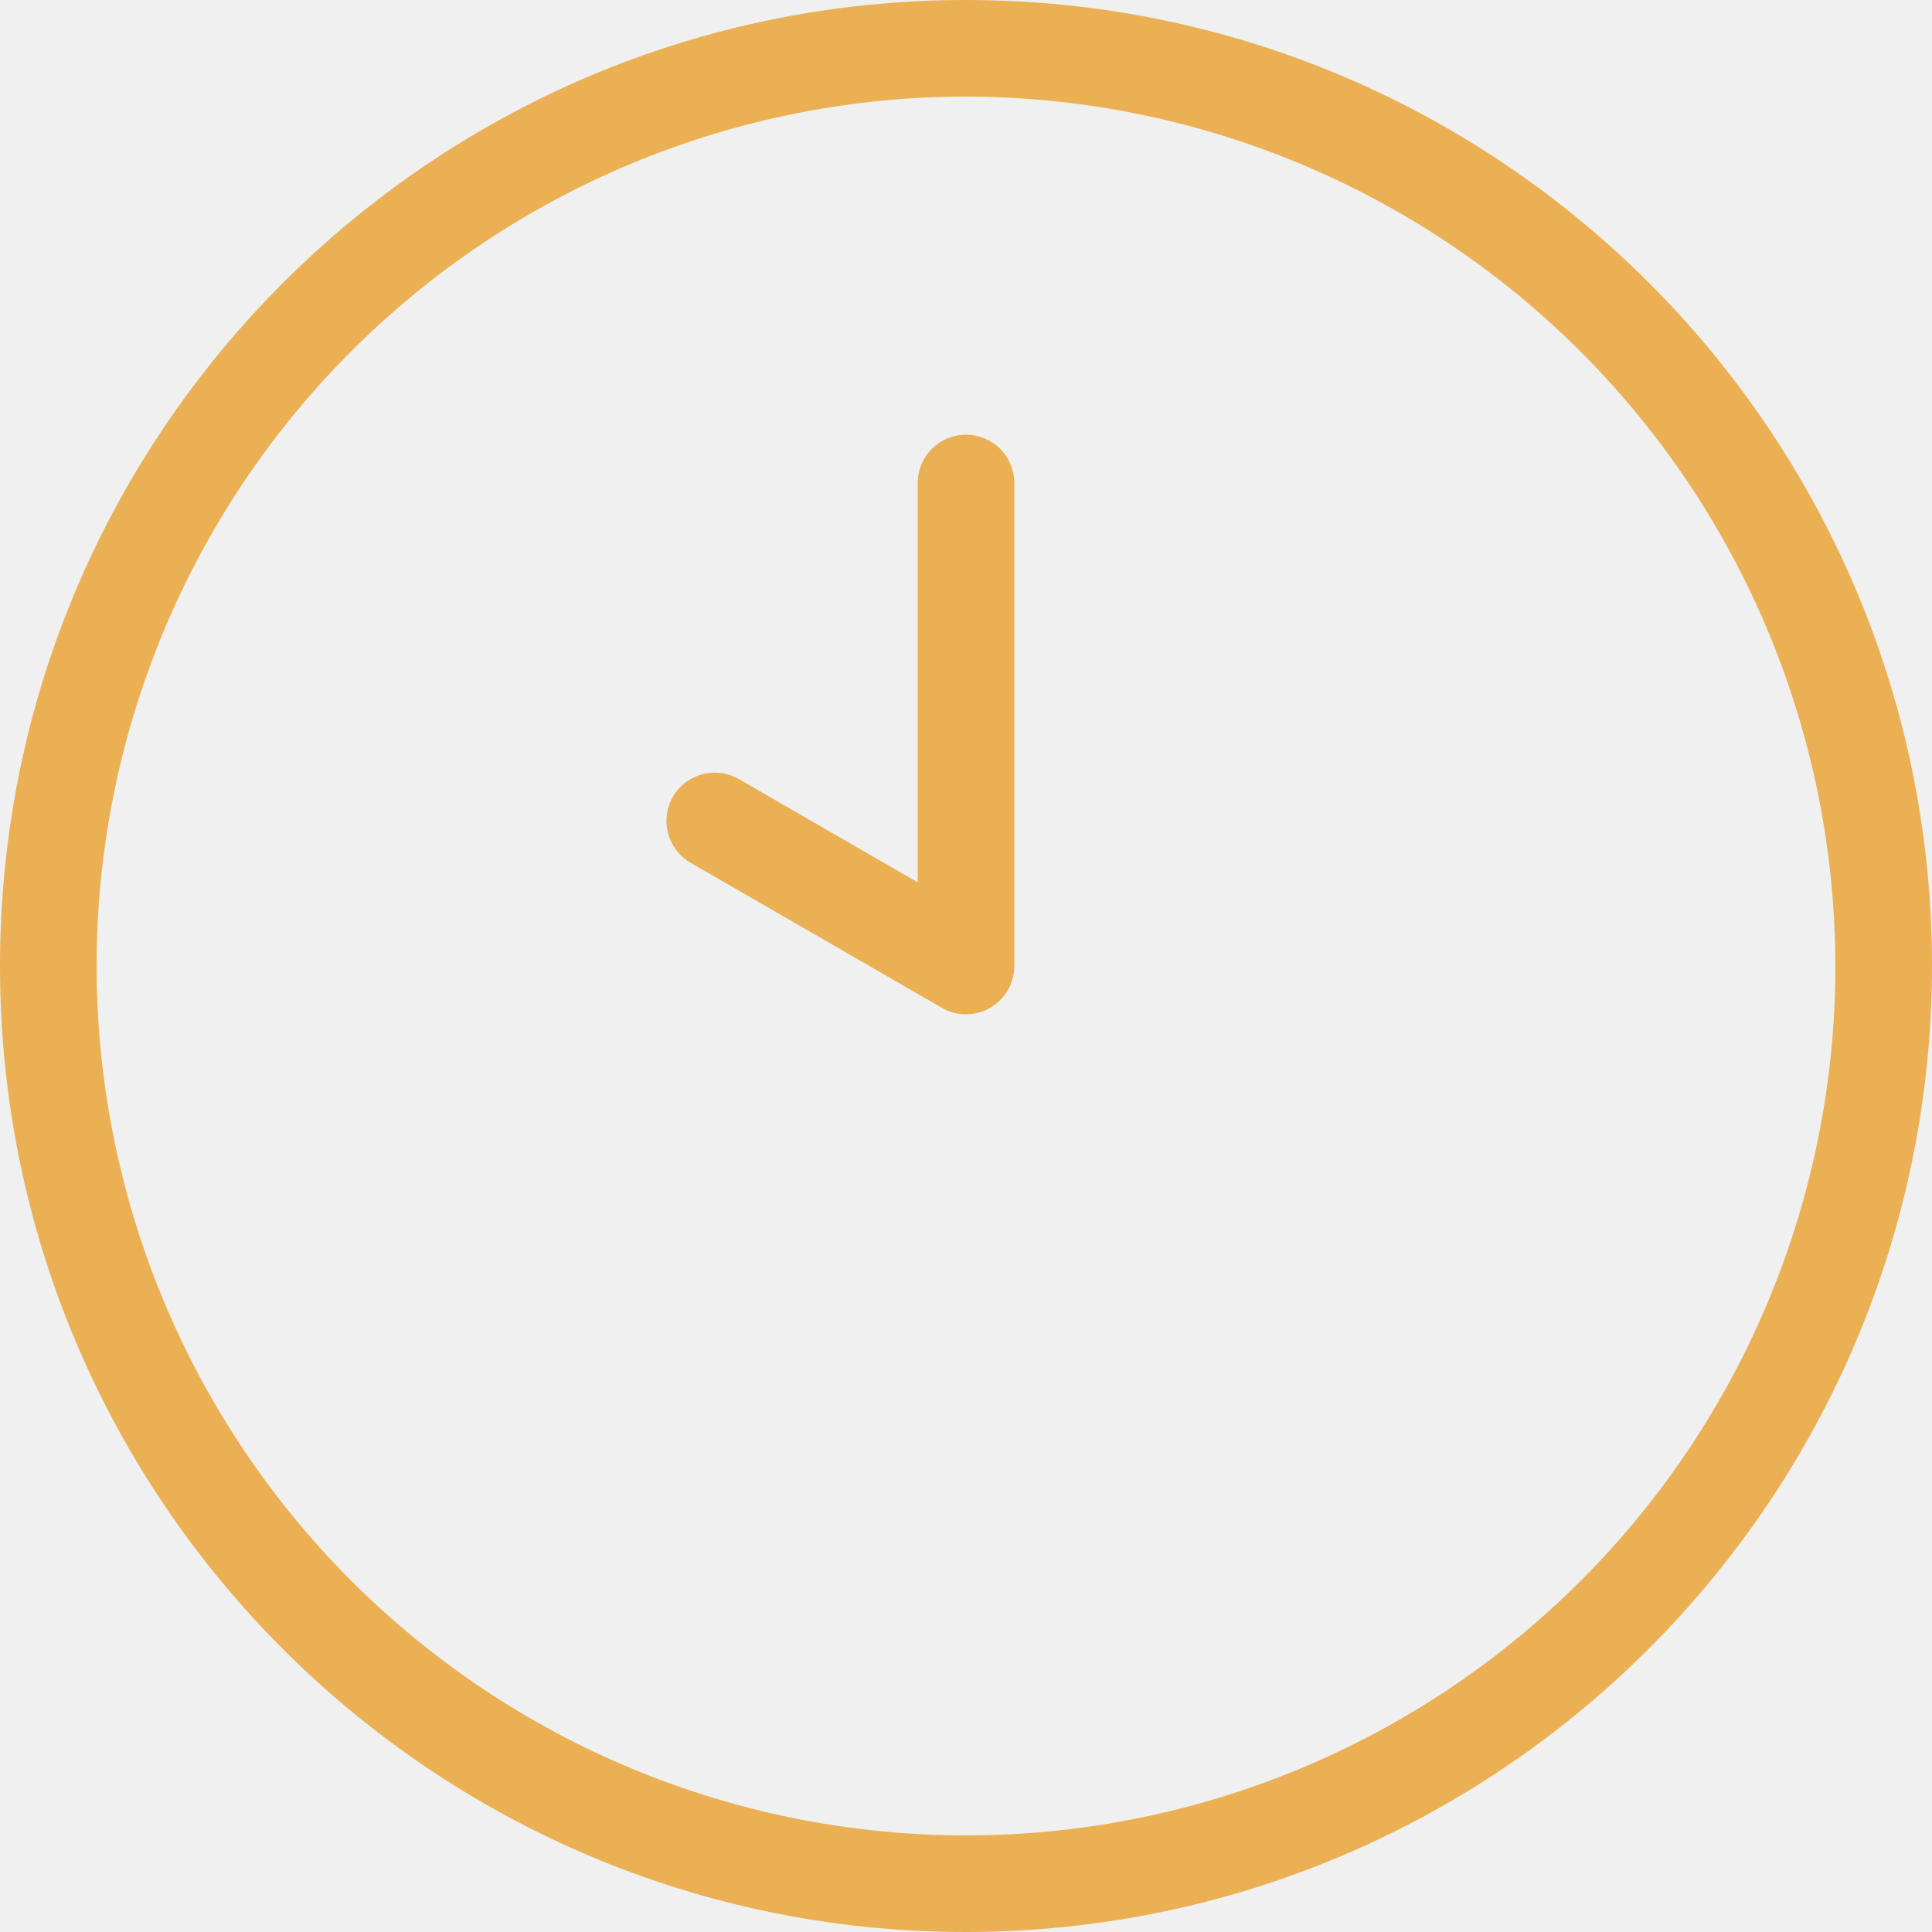
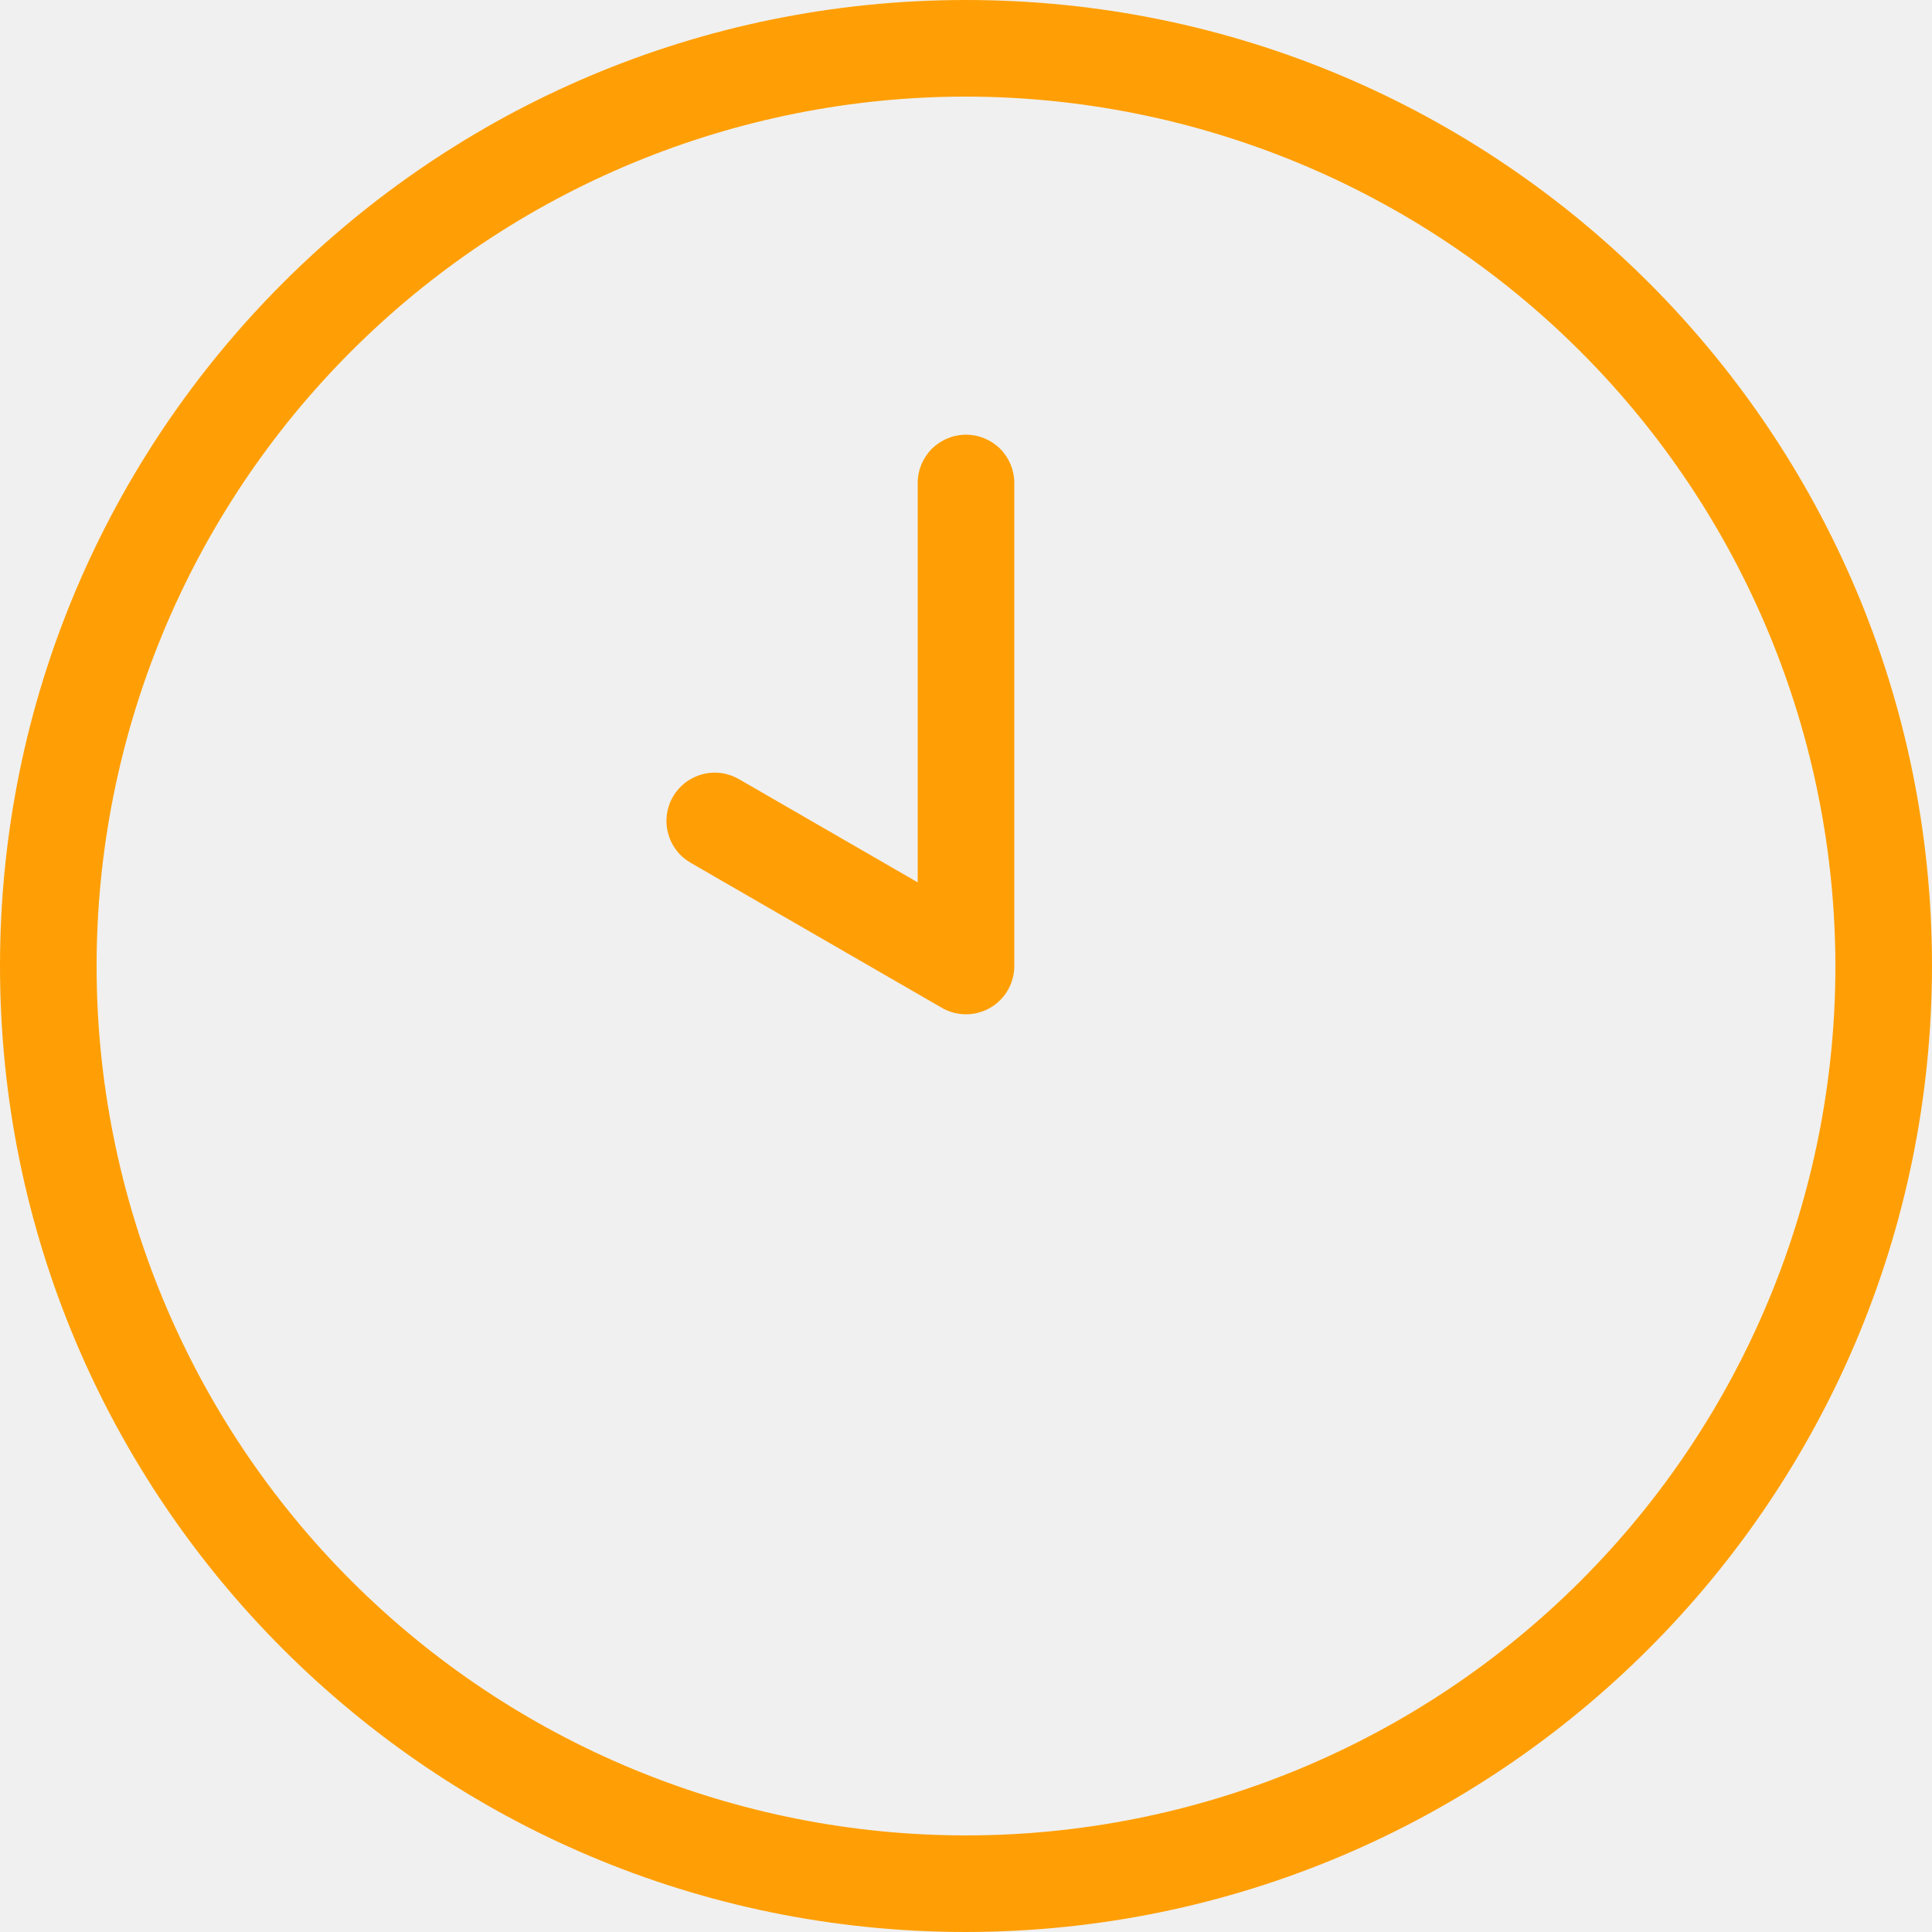
<svg xmlns="http://www.w3.org/2000/svg" width="20" height="20" viewBox="0 0 20 20" fill="none">
-   <path d="M10 4.5C9.867 4.5 9.74 4.553 9.646 4.646C9.553 4.74 9.5 4.867 9.5 5V9.134L7.652 8.067C7.595 8.034 7.532 8.012 7.467 8.003C7.402 7.994 7.335 7.998 7.271 8.015C7.208 8.032 7.148 8.061 7.095 8.101C7.043 8.141 6.999 8.191 6.966 8.248C6.933 8.305 6.912 8.368 6.903 8.434C6.895 8.499 6.899 8.566 6.917 8.629C6.934 8.693 6.964 8.753 7.004 8.805C7.044 8.857 7.095 8.9 7.152 8.933L9.75 10.433C9.826 10.477 9.912 10.5 10 10.5C10.088 10.5 10.174 10.477 10.25 10.433C10.326 10.389 10.389 10.326 10.433 10.25C10.477 10.174 10.5 10.088 10.5 10V5C10.5 4.867 10.447 4.74 10.354 4.646C10.26 4.553 10.133 4.5 10 4.5ZM10 0C4.477 0 0 4.477 0 10C0 15.523 4.477 20 10 20C15.52 19.994 19.994 15.52 20 10C20 4.477 15.523 0 10 0ZM10 19C8.818 19 7.648 18.767 6.556 18.315C5.464 17.863 4.472 17.2 3.636 16.364C2.8 15.528 2.137 14.536 1.685 13.444C1.233 12.352 1 11.182 1 10C1 8.818 1.233 7.648 1.685 6.556C2.137 5.464 2.8 4.472 3.636 3.636C4.472 2.8 5.464 2.137 6.556 1.685C7.648 1.233 8.818 1 10 1C12.386 1.003 14.674 1.952 16.361 3.639C18.048 5.326 18.997 7.614 19 10C19 12.387 18.052 14.676 16.364 16.364C14.676 18.052 12.387 19 10 19Z" fill="#EAB053" />
+   <g clip-path="url(#clip0_161_708)">
+     <path d="M10 4.5C9.867 4.5 9.74 4.553 9.646 4.646C9.553 4.74 9.5 4.867 9.5 5V9.134L7.652 8.067C7.595 8.034 7.532 8.012 7.467 8.003C7.402 7.994 7.335 7.998 7.271 8.015C7.208 8.032 7.148 8.061 7.095 8.101C7.043 8.141 6.999 8.191 6.966 8.248C6.933 8.305 6.912 8.368 6.903 8.434C6.895 8.499 6.899 8.566 6.917 8.629C6.934 8.693 6.964 8.753 7.004 8.805C7.044 8.857 7.095 8.9 7.152 8.933L9.75 10.433C9.826 10.477 9.912 10.5 10 10.5C10.088 10.5 10.174 10.477 10.25 10.433C10.326 10.389 10.389 10.326 10.433 10.25C10.477 10.174 10.5 10.088 10.5 10V5C10.5 4.867 10.447 4.74 10.354 4.646C10.26 4.553 10.133 4.5 10 4.5ZM10 0C4.477 0 0 4.477 0 10C0 15.523 4.477 20 10 20C15.52 19.994 19.994 15.52 20 10C20 4.477 15.523 0 10 0ZM10 19C8.818 19 7.648 18.767 6.556 18.315C5.464 17.863 4.472 17.2 3.636 16.364C2.8 15.528 2.137 14.536 1.685 13.444C1.233 12.352 1 11.182 1 10C1 8.818 1.233 7.648 1.685 6.556C2.137 5.464 2.8 4.472 3.636 3.636C4.472 2.8 5.464 2.137 6.556 1.685C7.648 1.233 8.818 1 10 1C12.386 1.003 14.674 1.952 16.361 3.639C18.048 5.326 18.997 7.614 19 10C19 12.387 18.052 14.676 16.364 16.364C14.676 18.052 12.387 19 10 19Z" fill="#FF9F05" />
+   </g>
+   <defs>
+     <clipPath id="clip0_161_708">
+       <rect width="20" height="20" fill="white" />
+     </clipPath>
+   </defs>
</svg>
